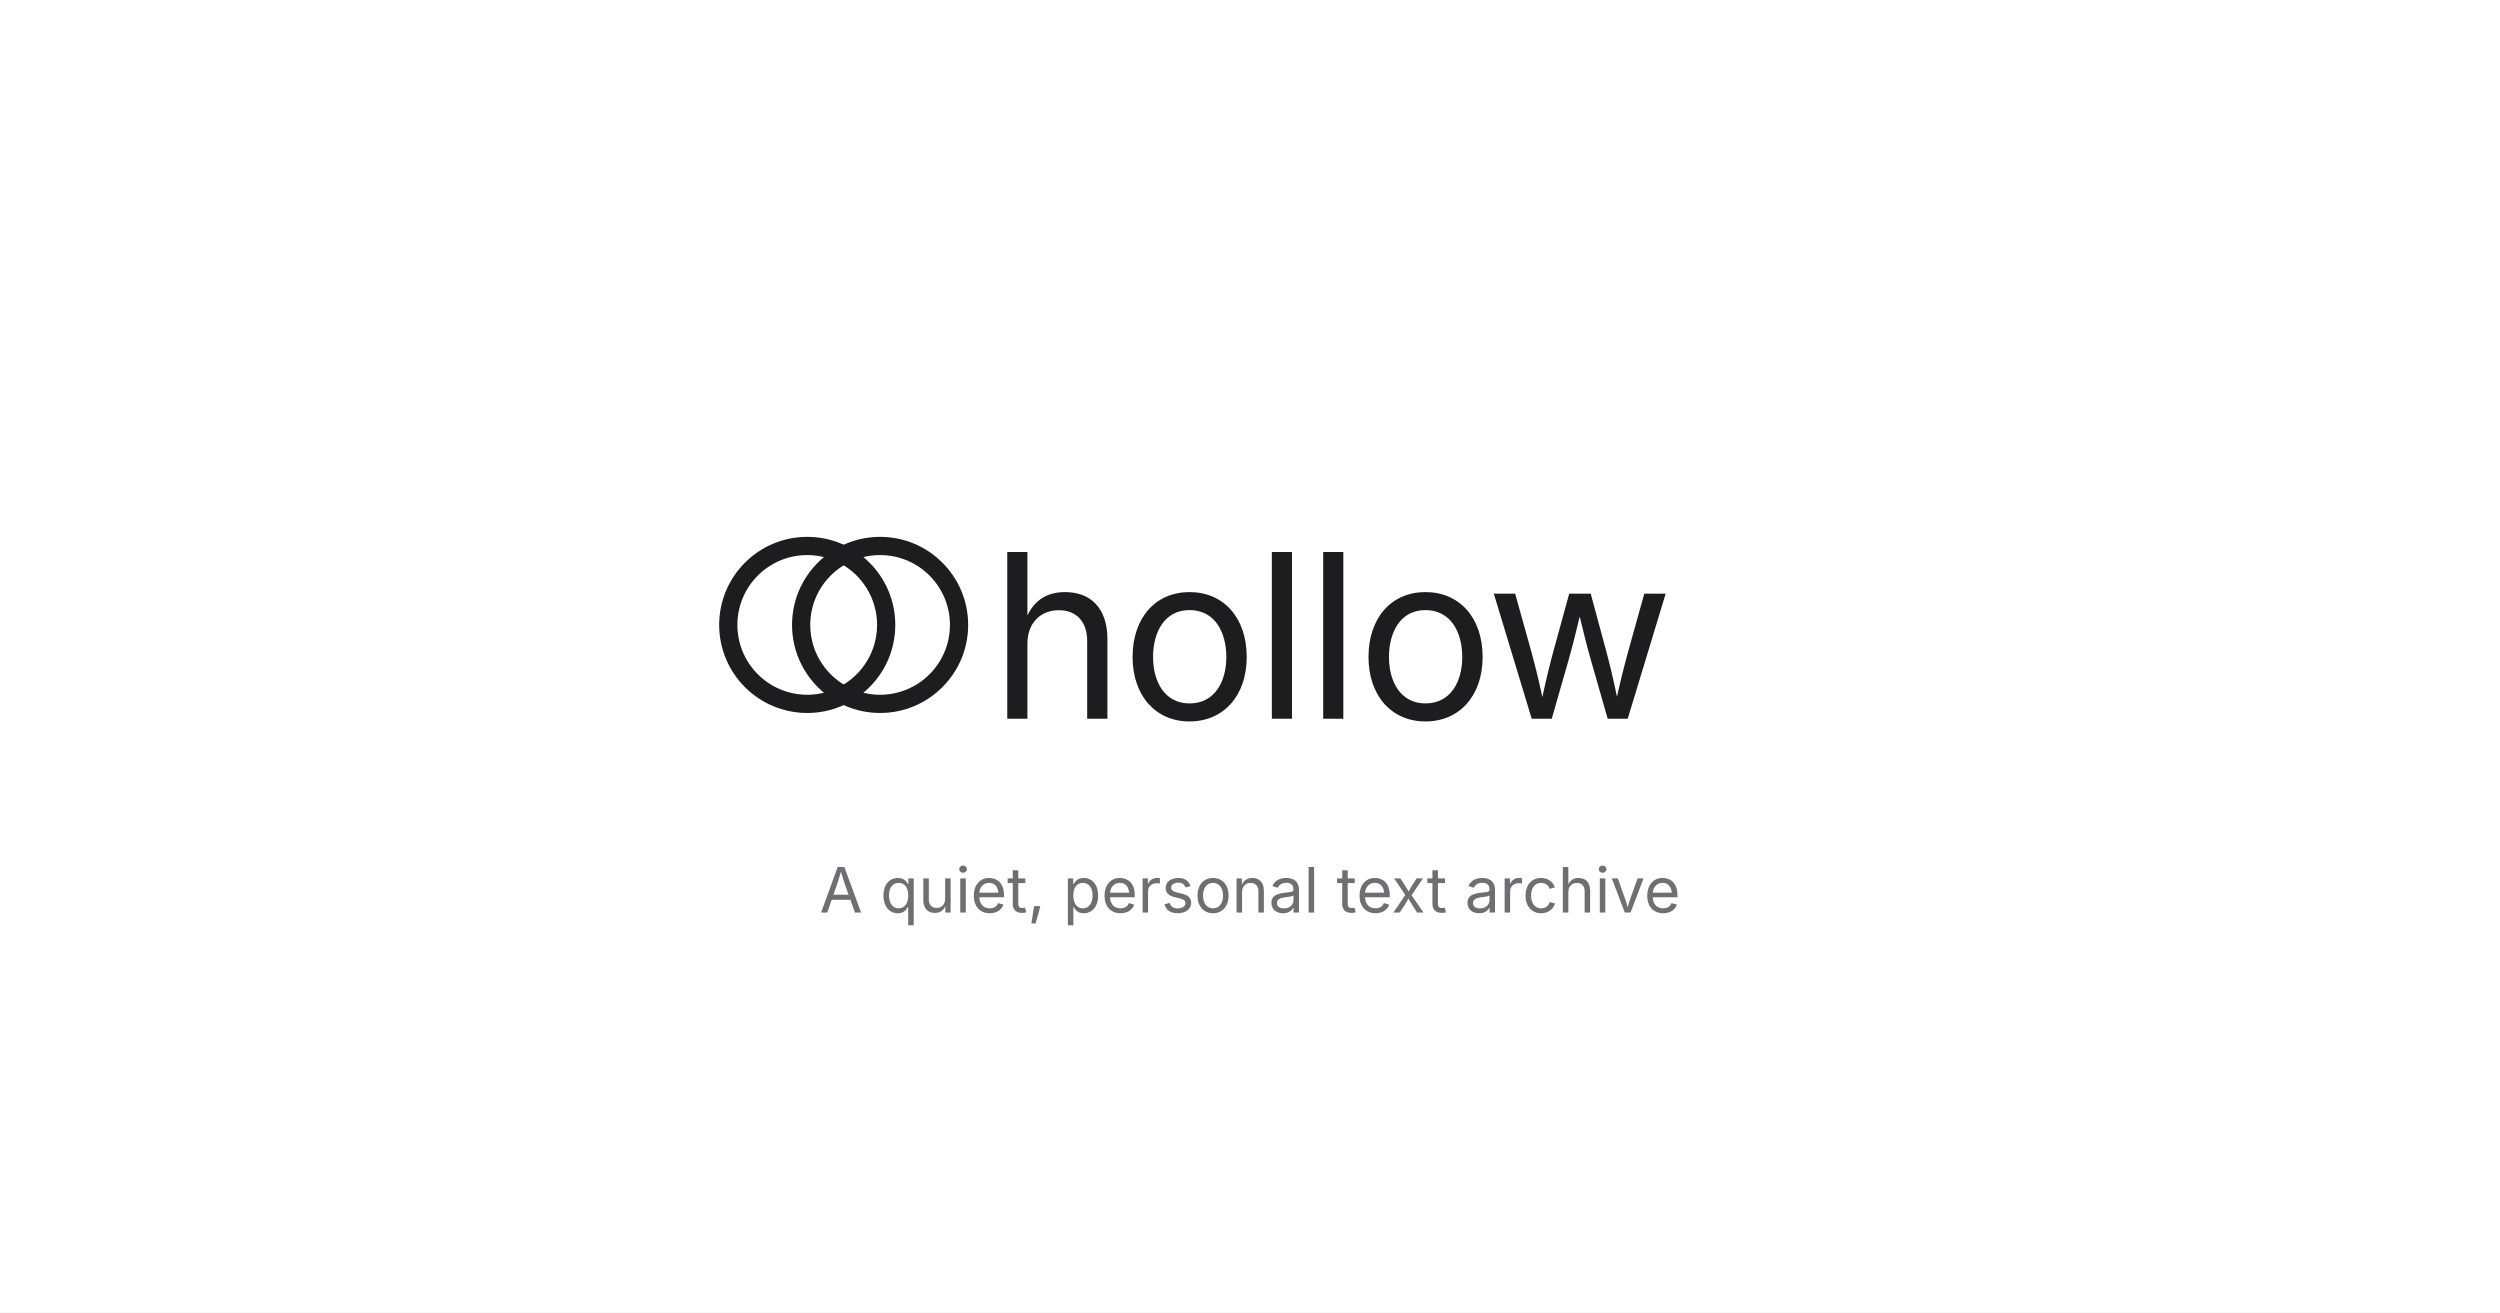
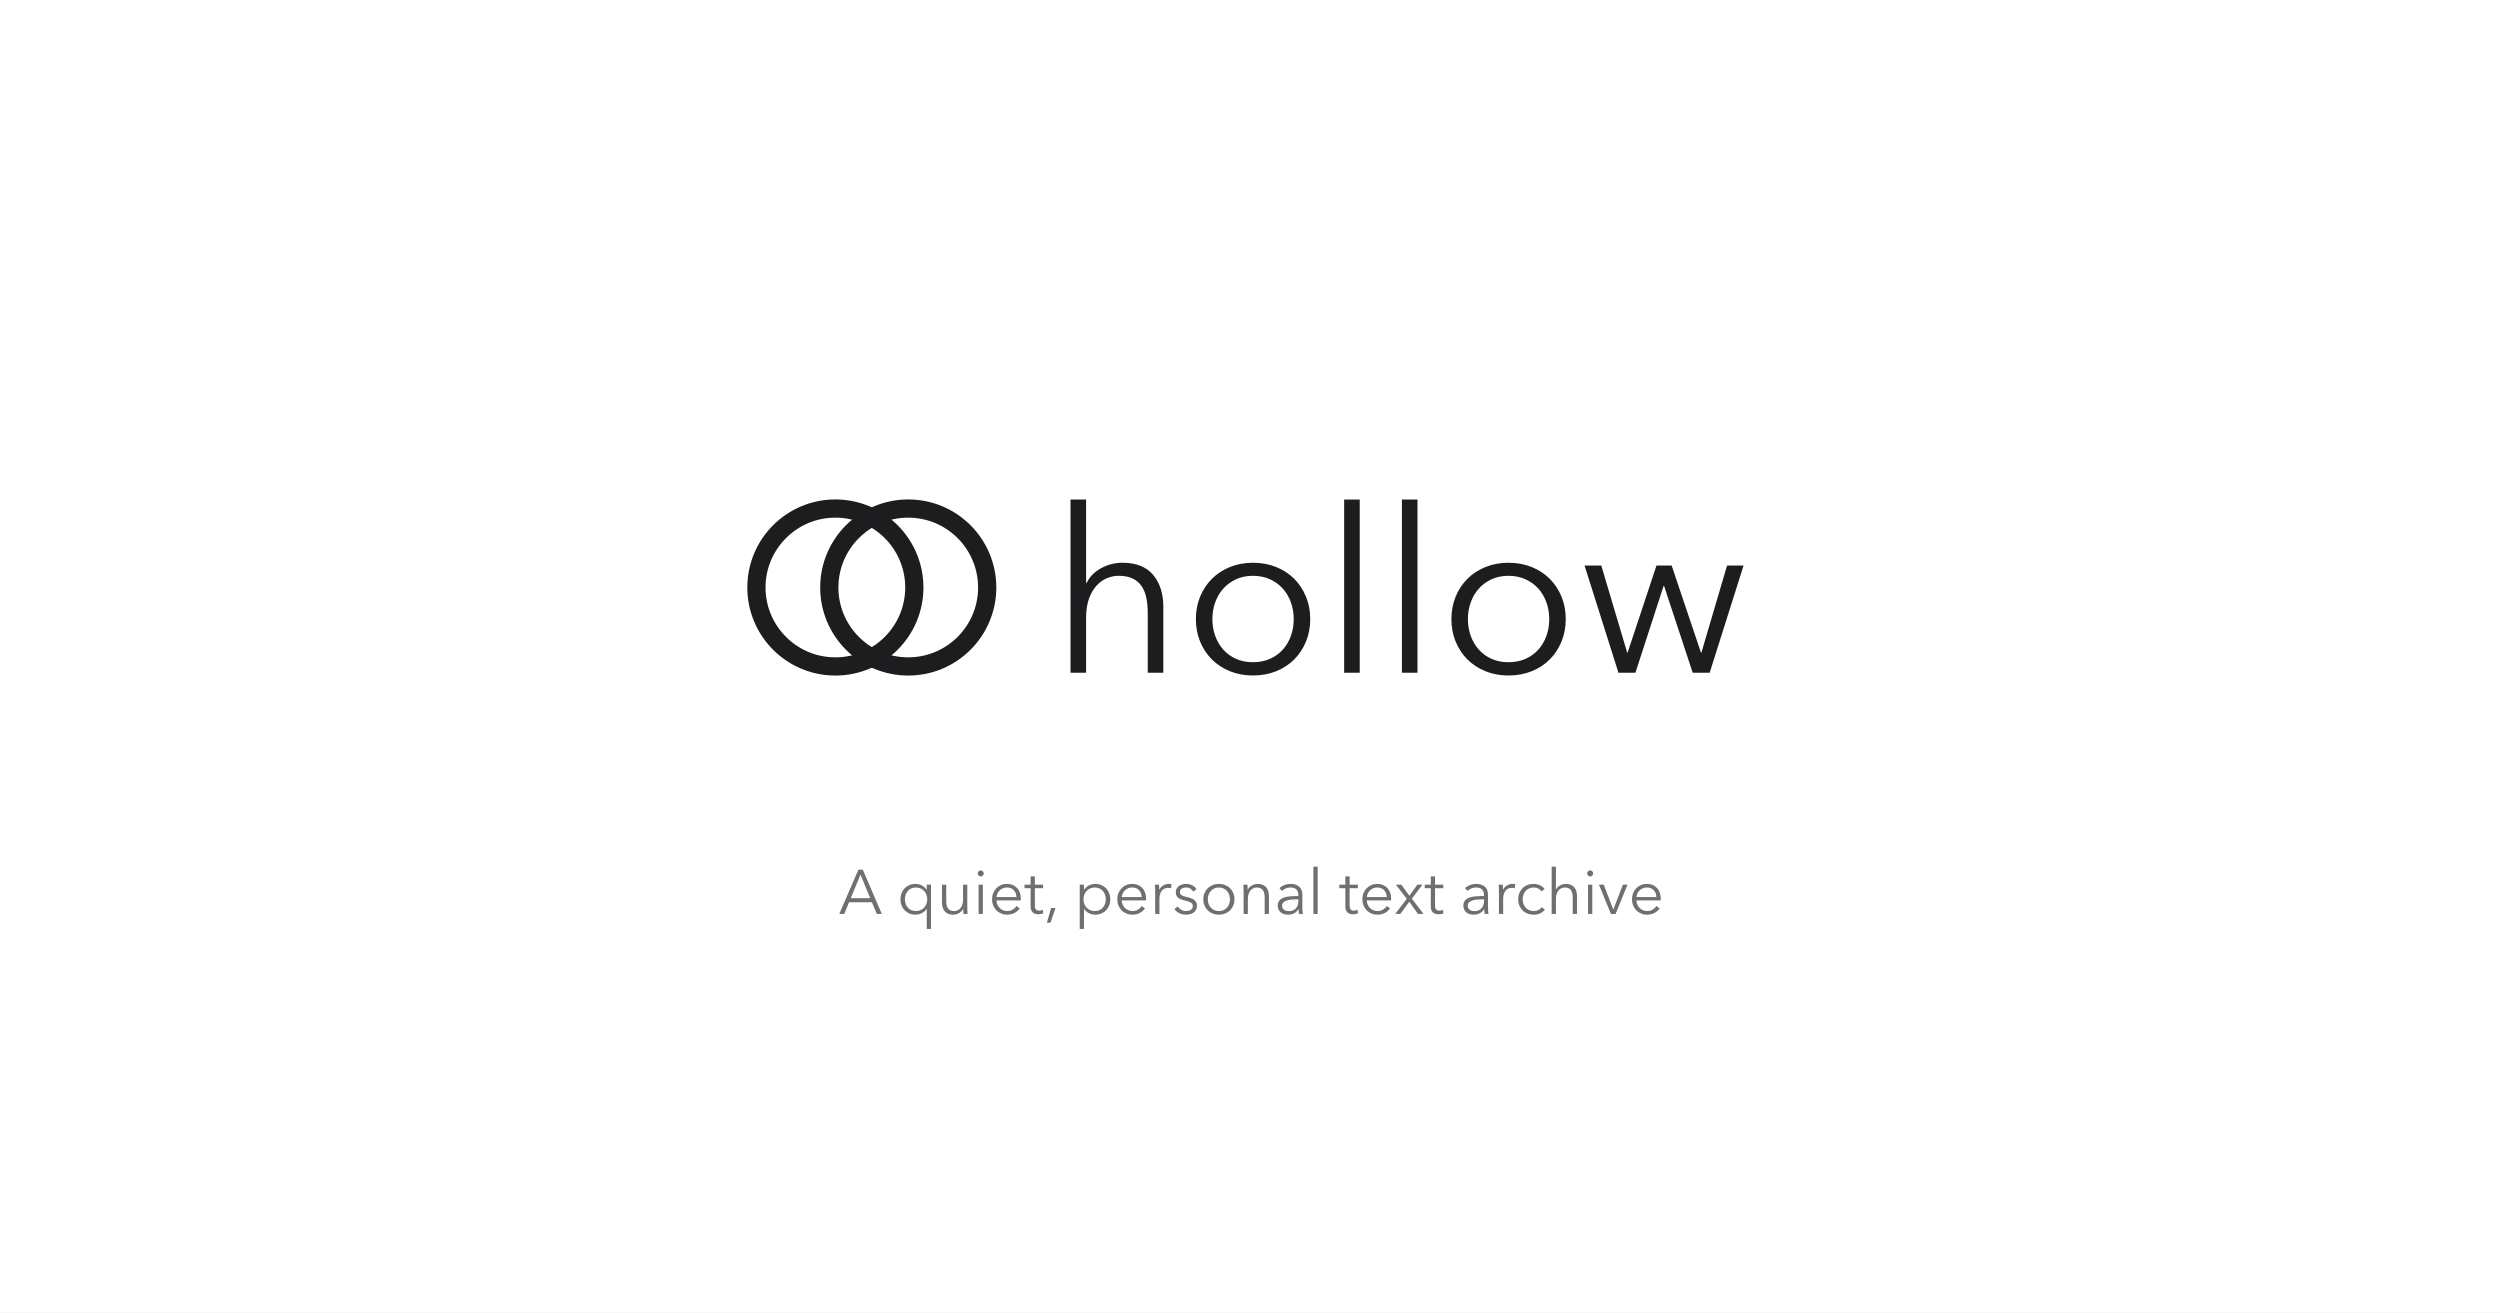
- <svg xmlns="http://www.w3.org/2000/svg" width="1200" height="630" viewBox="0 0 1200 630" role="img" aria-label="hollow">
+ <svg xmlns="http://www.w3.org/2000/svg" width="1200" height="630" viewBox="0 0 1200 630" role="img" aria-label="hollow — A quiet, personal text archive">
  <rect width="1200" height="630" fill="#ffffff" />
-   <g transform="translate(335,230) scale(5.83)" fill="none" stroke="#1d1d1f" stroke-width="1.5" stroke-linecap="round">
+   <g transform="translate(348.51,212.04) scale(5.83)" fill="none" stroke="#1d1d1f" stroke-width="1.5" stroke-linecap="round">
    <circle cx="9" cy="12" r="6.5" />
    <circle cx="15" cy="12" r="6.5" />
  </g>
-   <text x="475" y="345" font-family="'Avenir Next','Avenir',-apple-system,sans-serif" font-size="110" font-weight="400" letter-spacing="-2" fill="#1d1d1f">hollow</text>
-   <text x="600" y="438" font-family="'Avenir Next','Avenir',-apple-system,sans-serif" font-size="30" font-weight="400" fill="#6e6e73" text-anchor="middle">A quiet, personal text archive</text>
+   <path transform="translate(513.85,239.76) scale(0.11)" fill="#1d1d1f" d="M70.00 365.00Q89.00 324.00 133.00 300.00Q177.00 276.00 227.00 276.00Q316.00 276.00 360.50 329.00Q405.00 382.00 405.00 469.00L405.00 756.00L337.00 756.00L337.00 497.00Q337.00 460.00 331.00 430.00Q325.00 400.00 310.50 378.50Q296.00 357.00 271.50 345.00Q247.00 333.00 210.00 333.00Q183.00 333.00 157.50 344.00Q132.00 355.00 112.00 377.50Q92.00 400.00 80.00 434.50Q68.00 469.00 68.00 516.00L68.00 756.00L0.00 756.00L0.00 0.00L68.00 0.00L68.00 365.00ZM1046.00 522.00Q1046.00 575.00 1027.50 620.00Q1009.00 665.00 976.00 698.00Q943.00 731.00 897.00 749.50Q851.00 768.00 796.00 768.00Q742.00 768.00 696.00 749.50Q650.00 731.00 617.00 698.00Q584.00 665.00 565.50 620.00Q547.00 575.00 547.00 522.00Q547.00 469.00 565.50 424.00Q584.00 379.00 617.00 346.00Q650.00 313.00 696.00 294.50Q742.00 276.00 796.00 276.00Q851.00 276.00 897.00 294.50Q943.00 313.00 976.00 346.00Q1009.00 379.00 1027.50 424.00Q1046.00 469.00 1046.00 522.00ZM974.00 522.00Q974.00 483.00 961.50 448.50Q949.00 414.00 926.00 388.50Q903.00 363.00 870.00 348.00Q837.00 333.00 796.00 333.00Q755.00 333.00 722.50 348.00Q690.00 363.00 667.00 388.50Q644.00 414.00 631.50 448.50Q619.00 483.00 619.00 522.00Q619.00 561.00 631.50 595.50Q644.00 630.00 667.00 655.50Q690.00 681.00 722.50 695.50Q755.00 710.00 796.00 710.00Q837.00 710.00 870.00 695.50Q903.00 681.00 926.00 655.50Q949.00 630.00 961.50 595.50Q974.00 561.00 974.00 522.00ZM1262.00 756.00L1194.00 756.00L1194.00 0.00L1262.00 0.00ZM1514.00 756.00L1446.00 756.00L1446.00 0.00L1514.00 0.00ZM2161.00 522.00Q2161.00 575.00 2142.50 620.00Q2124.00 665.00 2091.00 698.00Q2058.00 731.00 2012.00 749.50Q1966.00 768.00 1911.00 768.00Q1857.00 768.00 1811.00 749.50Q1765.00 731.00 1732.00 698.00Q1699.00 665.00 1680.50 620.00Q1662.00 575.00 1662.00 522.00Q1662.00 469.00 1680.50 424.00Q1699.00 379.00 1732.00 346.00Q1765.00 313.00 1811.00 294.50Q1857.00 276.00 1911.00 276.00Q1966.00 276.00 2012.00 294.50Q2058.00 313.00 2091.00 346.00Q2124.00 379.00 2142.50 424.00Q2161.00 469.00 2161.00 522.00ZM2089.00 522.00Q2089.00 483.00 2076.50 448.50Q2064.00 414.00 2041.00 388.50Q2018.00 363.00 1985.00 348.00Q1952.00 333.00 1911.00 333.00Q1870.00 333.00 1837.50 348.00Q1805.00 363.00 1782.00 388.50Q1759.00 414.00 1746.50 448.50Q1734.00 483.00 1734.00 522.00Q1734.00 561.00 1746.50 595.50Q1759.00 630.00 1782.00 655.50Q1805.00 681.00 1837.50 695.50Q1870.00 710.00 1911.00 710.00Q1952.00 710.00 1985.00 695.50Q2018.00 681.00 2041.00 655.50Q2064.00 630.00 2076.50 595.50Q2089.00 561.00 2089.00 522.00ZM2316.00 288.00L2429.00 668.00L2431.00 668.00L2557.00 288.00L2623.00 288.00L2751.00 668.00L2753.00 668.00L2865.00 288.00L2937.00 288.00L2789.00 756.00L2715.00 756.00L2590.00 377.00L2588.00 377.00L2465.00 756.00L2391.00 756.00L2243.00 288.00Z" />
+   <path transform="translate(402.86,416.00) scale(0.03)" fill="#6e6e73" d="M79.00 756.00L0.00 756.00L306.00 48.00L376.00 48.00L680.00 756.00L600.00 756.00L522.00 570.00L156.00 570.00ZM183.00 504.00L495.00 504.00L339.00 128.00ZM1396.00 677.00Q1367.00 721.00 1318.50 744.50Q1270.00 768.00 1220.00 768.00Q1165.00 768.00 1120.50 749.00Q1076.00 730.00 1044.50 697.00Q1013.00 664.00 995.50 619.00Q978.00 574.00 978.00 522.00Q978.00 470.00 995.50 425.00Q1013.00 380.00 1044.50 347.00Q1076.00 314.00 1120.50 295.00Q1165.00 276.00 1220.00 276.00Q1270.00 276.00 1318.50 299.50Q1367.00 323.00 1396.00 369.00L1399.00 369.00L1399.00 288.00L1467.00 288.00L1467.00 996.00L1399.00 996.00L1399.00 677.00ZM1050.00 522.00Q1050.00 561.00 1062.00 595.50Q1074.00 630.00 1096.50 655.50Q1119.00 681.00 1152.00 695.50Q1185.00 710.00 1227.00 710.00Q1266.00 710.00 1299.00 695.50Q1332.00 681.00 1356.00 656.00Q1380.00 631.00 1393.50 596.50Q1407.00 562.00 1407.00 522.00Q1407.00 482.00 1393.50 447.50Q1380.00 413.00 1356.00 387.50Q1332.00 362.00 1299.00 347.50Q1266.00 333.00 1227.00 333.00Q1185.00 333.00 1152.00 348.00Q1119.00 363.00 1096.50 388.50Q1074.00 414.00 1062.00 448.50Q1050.00 483.00 1050.00 522.00ZM1987.00 756.00Q1985.00 737.00 1984.00 714.00Q1983.00 691.00 1983.00 676.00L1981.00 676.00Q1961.00 717.00 1916.00 742.50Q1871.00 768.00 1821.00 768.00Q1732.00 768.00 1687.50 715.00Q1643.00 662.00 1643.00 575.00L1643.00 288.00L1711.00 288.00L1711.00 547.00Q1711.00 584.00 1717.00 614.00Q1723.00 644.00 1737.50 665.50Q1752.00 687.00 1776.50 699.00Q1801.00 711.00 1838.00 711.00Q1865.00 711.00 1890.50 700.00Q1916.00 689.00 1936.00 666.50Q1956.00 644.00 1968.00 609.50Q1980.00 575.00 1980.00 528.00L1980.00 288.00L2048.00 288.00L2048.00 653.00Q2048.00 672.00 2049.00 702.00Q2050.00 732.00 2052.00 756.00ZM2297.00 756.00L2229.00 756.00L2229.00 288.00L2297.00 288.00ZM2311.00 108.00Q2311.00 129.00 2296.00 142.50Q2281.00 156.00 2263.00 156.00Q2245.00 156.00 2230.00 142.50Q2215.00 129.00 2215.00 108.00Q2215.00 87.00 2230.00 73.50Q2245.00 60.00 2263.00 60.00Q2281.00 60.00 2296.00 73.50Q2311.00 87.00 2311.00 108.00ZM2835.00 486.00Q2832.00 420.00 2792.50 376.50Q2753.00 333.00 2680.00 333.00Q2646.00 333.00 2617.00 345.50Q2588.00 358.00 2566.00 379.50Q2544.00 401.00 2531.00 428.50Q2518.00 456.00 2516.00 486.00ZM2904.00 508.00Q2904.00 515.00 2904.00 523.00Q2904.00 531.00 2903.00 540.00L2515.00 540.00Q2516.00 575.00 2529.00 606.00Q2542.00 637.00 2565.00 660.00Q2588.00 683.00 2619.00 696.50Q2650.00 710.00 2686.00 710.00Q2739.00 710.00 2777.50 685.50Q2816.00 661.00 2836.00 629.00L2887.00 669.00Q2845.00 722.00 2794.50 745.00Q2744.00 768.00 2686.00 768.00Q2634.00 768.00 2589.50 749.50Q2545.00 731.00 2513.00 698.00Q2481.00 665.00 2462.50 620.00Q2444.00 575.00 2444.00 522.00Q2444.00 469.00 2462.00 424.00Q2480.00 379.00 2512.00 346.00Q2544.00 313.00 2587.00 294.50Q2630.00 276.00 2680.00 276.00Q2735.00 276.00 2777.00 294.50Q2819.00 313.00 2847.00 344.50Q2875.00 376.00 2889.50 418.00Q2904.00 460.00 2904.00 508.00ZM3261.00 345.00L3129.00 345.00L3129.00 618.00Q3129.00 644.00 3134.00 661.00Q3139.00 678.00 3148.50 687.50Q3158.00 697.00 3171.00 700.50Q3184.00 704.00 3199.00 704.00Q3213.00 704.00 3228.50 700.00Q3244.00 696.00 3258.00 689.00L3261.00 748.00Q3243.00 755.00 3223.50 758.50Q3204.00 762.00 3181.00 762.00Q3162.00 762.00 3141.00 757.00Q3120.00 752.00 3102.00 738.00Q3084.00 724.00 3072.50 700.00Q3061.00 676.00 3061.00 637.00L3061.00 345.00L2964.00 345.00L2964.00 288.00L3061.00 288.00L3061.00 156.00L3129.00 156.00L3129.00 288.00L3261.00 288.00ZM3379.00 896.00L3322.00 896.00L3389.00 661.00L3460.00 661.00ZM3915.00 996.00L3847.00 996.00L3847.00 288.00L3915.00 288.00L3915.00 369.00L3918.00 369.00Q3947.00 323.00 3995.50 299.50Q4044.00 276.00 4094.00 276.00Q4149.00 276.00 4193.50 295.00Q4238.00 314.00 4269.50 347.00Q4301.00 380.00 4318.50 425.00Q4336.00 470.00 4336.00 522.00Q4336.00 574.00 4318.50 619.00Q4301.00 664.00 4269.50 697.00Q4238.00 730.00 4193.50 749.00Q4149.00 768.00 4094.00 768.00Q4044.00 768.00 3995.50 744.50Q3947.00 721.00 3918.00 677.00L3915.00 677.00ZM4264.00 522.00Q4264.00 483.00 4252.00 448.50Q4240.00 414.00 4217.50 388.50Q4195.00 363.00 4162.00 348.00Q4129.00 333.00 4087.00 333.00Q4048.00 333.00 4015.00 347.50Q3982.00 362.00 3958.00 387.50Q3934.00 413.00 3920.50 447.50Q3907.00 482.00 3907.00 522.00Q3907.00 562.00 3920.50 596.50Q3934.00 631.00 3958.00 656.00Q3982.00 681.00 4015.00 695.50Q4048.00 710.00 4087.00 710.00Q4129.00 710.00 4162.00 695.50Q4195.00 681.00 4217.50 655.50Q4240.00 630.00 4252.00 595.50Q4264.00 561.00 4264.00 522.00ZM4839.00 486.00Q4836.00 420.00 4796.50 376.50Q4757.00 333.00 4684.00 333.00Q4650.00 333.00 4621.00 345.50Q4592.00 358.00 4570.00 379.50Q4548.00 401.00 4535.00 428.50Q4522.00 456.00 4520.00 486.00ZM4908.00 508.00Q4908.00 515.00 4908.00 523.00Q4908.00 531.00 4907.00 540.00L4519.00 540.00Q4520.00 575.00 4533.00 606.00Q4546.00 637.00 4569.00 660.00Q4592.00 683.00 4623.00 696.50Q4654.00 710.00 4690.00 710.00Q4743.00 710.00 4781.50 685.50Q4820.00 661.00 4840.00 629.00L4891.00 669.00Q4849.00 722.00 4798.50 745.00Q4748.00 768.00 4690.00 768.00Q4638.00 768.00 4593.50 749.50Q4549.00 731.00 4517.00 698.00Q4485.00 665.00 4466.50 620.00Q4448.00 575.00 4448.00 522.00Q4448.00 469.00 4466.00 424.00Q4484.00 379.00 4516.00 346.00Q4548.00 313.00 4591.00 294.50Q4634.00 276.00 4684.00 276.00Q4739.00 276.00 4781.00 294.50Q4823.00 313.00 4851.00 344.50Q4879.00 376.00 4893.50 418.00Q4908.00 460.00 4908.00 508.00ZM5054.00 391.00Q5054.00 372.00 5053.00 342.00Q5052.00 312.00 5050.00 288.00L5115.00 288.00Q5117.00 307.00 5118.00 330.00Q5119.00 353.00 5119.00 368.00L5121.00 368.00Q5141.00 327.00 5181.00 301.50Q5221.00 276.00 5271.00 276.00Q5284.00 276.00 5294.50 277.00Q5305.00 278.00 5316.00 281.00L5307.00 345.00Q5301.00 343.00 5287.00 341.00Q5273.00 339.00 5259.00 339.00Q5232.00 339.00 5207.00 349.00Q5182.00 359.00 5163.50 380.50Q5145.00 402.00 5133.50 435.50Q5122.00 469.00 5122.00 516.00L5122.00 756.00L5054.00 756.00ZM5663.00 399.00Q5648.00 370.00 5617.50 351.50Q5587.00 333.00 5548.00 333.00Q5530.00 333.00 5512.00 337.00Q5494.00 341.00 5480.00 350.00Q5466.00 359.00 5457.50 373.00Q5449.00 387.00 5449.00 406.00Q5449.00 439.00 5476.00 456.50Q5503.00 474.00 5561.00 486.00Q5644.00 503.00 5683.50 535.50Q5723.00 568.00 5723.00 623.00Q5723.00 663.00 5707.50 690.50Q5692.00 718.00 5667.00 735.50Q5642.00 753.00 5610.50 760.50Q5579.00 768.00 5547.00 768.00Q5494.00 768.00 5444.00 746.00Q5394.00 724.00 5362.00 677.00L5416.00 637.00Q5434.00 668.00 5469.00 689.00Q5504.00 710.00 5546.00 710.00Q5568.00 710.00 5588.00 706.00Q5608.00 702.00 5623.00 692.00Q5638.00 682.00 5647.00 666.50Q5656.00 651.00 5656.00 628.00Q5656.00 591.00 5620.50 572.50Q5585.00 554.00 5518.00 538.00Q5497.00 533.00 5473.50 525.50Q5450.00 518.00 5430.00 503.50Q5410.00 489.00 5397.00 467.00Q5384.00 445.00 5384.00 412.00Q5384.00 376.00 5398.00 350.50Q5412.00 325.00 5435.50 308.50Q5459.00 292.00 5489.00 284.00Q5519.00 276.00 5551.00 276.00Q5600.00 276.00 5646.00 298.00Q5692.00 320.00 5715.00 360.00ZM6323.00 522.00Q6323.00 575.00 6304.50 620.00Q6286.00 665.00 6253.00 698.00Q6220.00 731.00 6174.00 749.50Q6128.00 768.00 6073.00 768.00Q6019.00 768.00 5973.00 749.50Q5927.00 731.00 5894.00 698.00Q5861.00 665.00 5842.50 620.00Q5824.00 575.00 5824.00 522.00Q5824.00 469.00 5842.50 424.00Q5861.00 379.00 5894.00 346.00Q5927.00 313.00 5973.00 294.50Q6019.00 276.00 6073.00 276.00Q6128.00 276.00 6174.00 294.50Q6220.00 313.00 6253.00 346.00Q6286.00 379.00 6304.50 424.00Q6323.00 469.00 6323.00 522.00ZM6251.00 522.00Q6251.00 483.00 6238.50 448.50Q6226.00 414.00 6203.00 388.50Q6180.00 363.00 6147.00 348.00Q6114.00 333.00 6073.00 333.00Q6032.00 333.00 5999.50 348.00Q5967.00 363.00 5944.00 388.50Q5921.00 414.00 5908.50 448.50Q5896.00 483.00 5896.00 522.00Q5896.00 561.00 5908.50 595.50Q5921.00 630.00 5944.00 655.50Q5967.00 681.00 5999.50 695.50Q6032.00 710.00 6073.00 710.00Q6114.00 710.00 6147.00 695.50Q6180.00 681.00 6203.00 655.50Q6226.00 630.00 6238.50 595.50Q6251.00 561.00 6251.00 522.00ZM6530.00 288.00Q6532.00 307.00 6533.00 330.00Q6534.00 353.00 6534.00 368.00L6536.00 368.00Q6556.00 327.00 6601.00 301.50Q6646.00 276.00 6696.00 276.00Q6785.00 276.00 6829.50 329.00Q6874.00 382.00 6874.00 469.00L6874.00 756.00L6806.00 756.00L6806.00 497.00Q6806.00 460.00 6800.00 430.00Q6794.00 400.00 6779.50 378.50Q6765.00 357.00 6740.50 345.00Q6716.00 333.00 6679.00 333.00Q6652.00 333.00 6626.50 344.00Q6601.00 355.00 6581.00 377.50Q6561.00 400.00 6549.00 434.50Q6537.00 469.00 6537.00 516.00L6537.00 756.00L6469.00 756.00L6469.00 391.00Q6469.00 372.00 6468.00 342.00Q6467.00 312.00 6465.00 288.00ZM7345.00 454.00Q7345.00 393.00 7313.00 363.00Q7281.00 333.00 7220.00 333.00Q7178.00 333.00 7142.00 348.00Q7106.00 363.00 7081.00 388.00L7043.00 343.00Q7072.00 314.00 7119.50 295.00Q7167.00 276.00 7227.00 276.00Q7265.00 276.00 7298.00 286.50Q7331.00 297.00 7356.00 318.00Q7381.00 339.00 7395.00 371.00Q7409.00 403.00 7409.00 446.00L7409.00 651.00Q7409.00 678.00 7411.00 707.00Q7413.00 736.00 7417.00 756.00L7356.00 756.00Q7353.00 739.00 7351.00 719.00Q7349.00 699.00 7349.00 680.00L7347.00 680.00Q7315.00 727.00 7274.50 747.50Q7234.00 768.00 7177.00 768.00Q7150.00 768.00 7121.50 760.50Q7093.00 753.00 7069.50 736.00Q7046.00 719.00 7030.50 692.00Q7015.00 665.00 7015.00 626.00Q7015.00 572.00 7042.50 540.50Q7070.00 509.00 7116.00 493.50Q7162.00 478.00 7221.50 473.50Q7281.00 469.00 7345.00 469.00ZM7325.00 522.00Q7283.00 522.00 7240.50 525.50Q7198.00 529.00 7163.50 539.50Q7129.00 550.00 7107.00 570.00Q7085.00 590.00 7085.00 623.00Q7085.00 648.00 7094.50 665.00Q7104.00 682.00 7120.00 692.50Q7136.00 703.00 7155.50 707.50Q7175.00 712.00 7195.00 712.00Q7231.00 712.00 7259.00 699.50Q7287.00 687.00 7306.00 665.50Q7325.00 644.00 7335.00 616.00Q7345.00 588.00 7345.00 557.00L7345.00 522.00ZM7654.00 756.00L7586.00 756.00L7586.00 0.00L7654.00 0.00ZM8297.00 345.00L8165.00 345.00L8165.00 618.00Q8165.00 644.00 8170.00 661.00Q8175.00 678.00 8184.50 687.50Q8194.00 697.00 8207.00 700.50Q8220.00 704.00 8235.00 704.00Q8249.00 704.00 8264.50 700.00Q8280.00 696.00 8294.00 689.00L8297.00 748.00Q8279.00 755.00 8259.50 758.50Q8240.00 762.00 8217.00 762.00Q8198.00 762.00 8177.00 757.00Q8156.00 752.00 8138.00 738.00Q8120.00 724.00 8108.50 700.00Q8097.00 676.00 8097.00 637.00L8097.00 345.00L8000.00 345.00L8000.00 288.00L8097.00 288.00L8097.00 156.00L8165.00 156.00L8165.00 288.00L8297.00 288.00ZM8760.00 486.00Q8757.00 420.00 8717.50 376.50Q8678.00 333.00 8605.00 333.00Q8571.00 333.00 8542.00 345.50Q8513.00 358.00 8491.00 379.50Q8469.00 401.00 8456.00 428.50Q8443.00 456.00 8441.00 486.00ZM8829.00 508.00Q8829.00 515.00 8829.00 523.00Q8829.00 531.00 8828.00 540.00L8440.00 540.00Q8441.00 575.00 8454.00 606.00Q8467.00 637.00 8490.00 660.00Q8513.00 683.00 8544.00 696.50Q8575.00 710.00 8611.00 710.00Q8664.00 710.00 8702.50 685.50Q8741.00 661.00 8761.00 629.00L8812.00 669.00Q8770.00 722.00 8719.50 745.00Q8669.00 768.00 8611.00 768.00Q8559.00 768.00 8514.50 749.50Q8470.00 731.00 8438.00 698.00Q8406.00 665.00 8387.50 620.00Q8369.00 575.00 8369.00 522.00Q8369.00 469.00 8387.00 424.00Q8405.00 379.00 8437.00 346.00Q8469.00 313.00 8512.00 294.50Q8555.00 276.00 8605.00 276.00Q8660.00 276.00 8702.00 294.50Q8744.00 313.00 8772.00 344.50Q8800.00 376.00 8814.50 418.00Q8829.00 460.00 8829.00 508.00ZM9079.00 514.00L8906.00 288.00L8993.00 288.00L9121.00 466.00L9249.00 288.00L9331.00 288.00L9161.00 511.00L9347.00 756.00L9259.00 756.00L9120.00 561.00L8977.00 756.00L8895.00 756.00ZM9664.00 345.00L9532.00 345.00L9532.00 618.00Q9532.00 644.00 9537.00 661.00Q9542.00 678.00 9551.50 687.50Q9561.00 697.00 9574.00 700.50Q9587.00 704.00 9602.00 704.00Q9616.00 704.00 9631.50 700.00Q9647.00 696.00 9661.00 689.00L9664.00 748.00Q9646.00 755.00 9626.50 758.50Q9607.00 762.00 9584.00 762.00Q9565.00 762.00 9544.00 757.00Q9523.00 752.00 9505.00 738.00Q9487.00 724.00 9475.50 700.00Q9464.00 676.00 9464.00 637.00L9464.00 345.00L9367.00 345.00L9367.00 288.00L9464.00 288.00L9464.00 156.00L9532.00 156.00L9532.00 288.00L9664.00 288.00ZM10315.00 454.00Q10315.00 393.00 10283.00 363.00Q10251.00 333.00 10190.00 333.00Q10148.00 333.00 10112.00 348.00Q10076.00 363.00 10051.00 388.00L10013.00 343.00Q10042.00 314.00 10089.50 295.00Q10137.00 276.00 10197.00 276.00Q10235.00 276.00 10268.00 286.50Q10301.00 297.00 10326.00 318.00Q10351.00 339.00 10365.00 371.00Q10379.00 403.00 10379.00 446.00L10379.00 651.00Q10379.00 678.00 10381.00 707.00Q10383.00 736.00 10387.00 756.00L10326.00 756.00Q10323.00 739.00 10321.00 719.00Q10319.00 699.00 10319.00 680.00L10317.00 680.00Q10285.00 727.00 10244.50 747.50Q10204.00 768.00 10147.00 768.00Q10120.00 768.00 10091.50 760.50Q10063.00 753.00 10039.50 736.00Q10016.00 719.00 10000.50 692.00Q9985.00 665.00 9985.00 626.00Q9985.00 572.00 10012.50 540.50Q10040.00 509.00 10086.00 493.50Q10132.00 478.00 10191.50 473.50Q10251.00 469.00 10315.00 469.00ZM10295.00 522.00Q10253.00 522.00 10210.50 525.50Q10168.00 529.00 10133.50 539.50Q10099.00 550.00 10077.00 570.00Q10055.00 590.00 10055.00 623.00Q10055.00 648.00 10064.50 665.00Q10074.00 682.00 10090.00 692.50Q10106.00 703.00 10125.50 707.50Q10145.00 712.00 10165.00 712.00Q10201.00 712.00 10229.00 699.50Q10257.00 687.00 10276.00 665.50Q10295.00 644.00 10305.00 616.00Q10315.00 588.00 10315.00 557.00L10315.00 522.00ZM10554.00 391.00Q10554.00 372.00 10553.00 342.00Q10552.00 312.00 10550.00 288.00L10615.00 288.00Q10617.00 307.00 10618.00 330.00Q10619.00 353.00 10619.00 368.00L10621.00 368.00Q10641.00 327.00 10681.00 301.50Q10721.00 276.00 10771.00 276.00Q10784.00 276.00 10794.50 277.00Q10805.00 278.00 10816.00 281.00L10807.00 345.00Q10801.00 343.00 10787.00 341.00Q10773.00 339.00 10759.00 339.00Q10732.00 339.00 10707.00 349.00Q10682.00 359.00 10663.50 380.50Q10645.00 402.00 10633.50 435.50Q10622.00 469.00 10622.00 516.00L10622.00 756.00L10554.00 756.00ZM11233.00 395.00Q11216.00 368.00 11183.50 350.50Q11151.00 333.00 11113.00 333.00Q11072.00 333.00 11039.00 347.50Q11006.00 362.00 10982.50 387.50Q10959.00 413.00 10946.50 447.50Q10934.00 482.00 10934.00 522.00Q10934.00 562.00 10946.50 596.00Q10959.00 630.00 10982.00 655.50Q11005.00 681.00 11038.00 695.50Q11071.00 710.00 11112.00 710.00Q11157.00 710.00 11188.00 693.00Q11219.00 676.00 11239.00 649.00L11290.00 687.00Q11260.00 724.00 11216.50 746.00Q11173.00 768.00 11112.00 768.00Q11055.00 768.00 11009.00 749.50Q10963.00 731.00 10930.50 698.00Q10898.00 665.00 10880.00 620.00Q10862.00 575.00 10862.00 522.00Q10862.00 469.00 10880.00 424.00Q10898.00 379.00 10930.50 346.00Q10963.00 313.00 11009.00 294.50Q11055.00 276.00 11112.00 276.00Q11159.00 276.00 11207.50 296.50Q11256.00 317.00 11286.00 357.00ZM11468.00 365.00Q11487.00 324.00 11531.00 300.00Q11575.00 276.00 11625.00 276.00Q11714.00 276.00 11758.50 329.00Q11803.00 382.00 11803.00 469.00L11803.00 756.00L11735.00 756.00L11735.00 497.00Q11735.00 460.00 11729.00 430.00Q11723.00 400.00 11708.50 378.50Q11694.00 357.00 11669.50 345.00Q11645.00 333.00 11608.00 333.00Q11581.00 333.00 11555.50 344.00Q11530.00 355.00 11510.00 377.50Q11490.00 400.00 11478.00 434.50Q11466.00 469.00 11466.00 516.00L11466.00 756.00L11398.00 756.00L11398.00 0.00L11466.00 0.00L11466.00 365.00ZM12048.00 756.00L11980.00 756.00L11980.00 288.00L12048.00 288.00ZM12062.00 108.00Q12062.00 129.00 12047.00 142.50Q12032.00 156.00 12014.00 156.00Q11996.00 156.00 11981.00 142.50Q11966.00 129.00 11966.00 108.00Q11966.00 87.00 11981.00 73.50Q11996.00 60.00 12014.00 60.00Q12032.00 60.00 12047.00 73.50Q12062.00 87.00 12062.00 108.00ZM12421.00 756.00L12346.00 756.00L12155.00 288.00L12231.00 288.00L12383.00 684.00L12385.00 684.00L12538.00 288.00L12611.00 288.00ZM13074.00 486.00Q13071.00 420.00 13031.50 376.50Q12992.00 333.00 12919.00 333.00Q12885.00 333.00 12856.00 345.50Q12827.00 358.00 12805.00 379.50Q12783.00 401.00 12770.00 428.50Q12757.00 456.00 12755.00 486.00ZM13143.00 508.00Q13143.00 515.00 13143.00 523.00Q13143.00 531.00 13142.00 540.00L12754.00 540.00Q12755.00 575.00 12768.00 606.00Q12781.00 637.00 12804.00 660.00Q12827.00 683.00 12858.00 696.50Q12889.00 710.00 12925.00 710.00Q12978.00 710.00 13016.50 685.50Q13055.00 661.00 13075.00 629.00L13126.00 669.00Q13084.00 722.00 13033.50 745.00Q12983.00 768.00 12925.00 768.00Q12873.00 768.00 12828.50 749.50Q12784.00 731.00 12752.00 698.00Q12720.00 665.00 12701.50 620.00Q12683.00 575.00 12683.00 522.00Q12683.00 469.00 12701.00 424.00Q12719.00 379.00 12751.00 346.00Q12783.00 313.00 12826.00 294.50Q12869.00 276.00 12919.00 276.00Q12974.00 276.00 13016.00 294.50Q13058.00 313.00 13086.00 344.50Q13114.00 376.00 13128.50 418.00Q13143.00 460.00 13143.00 508.00Z" />
</svg>
